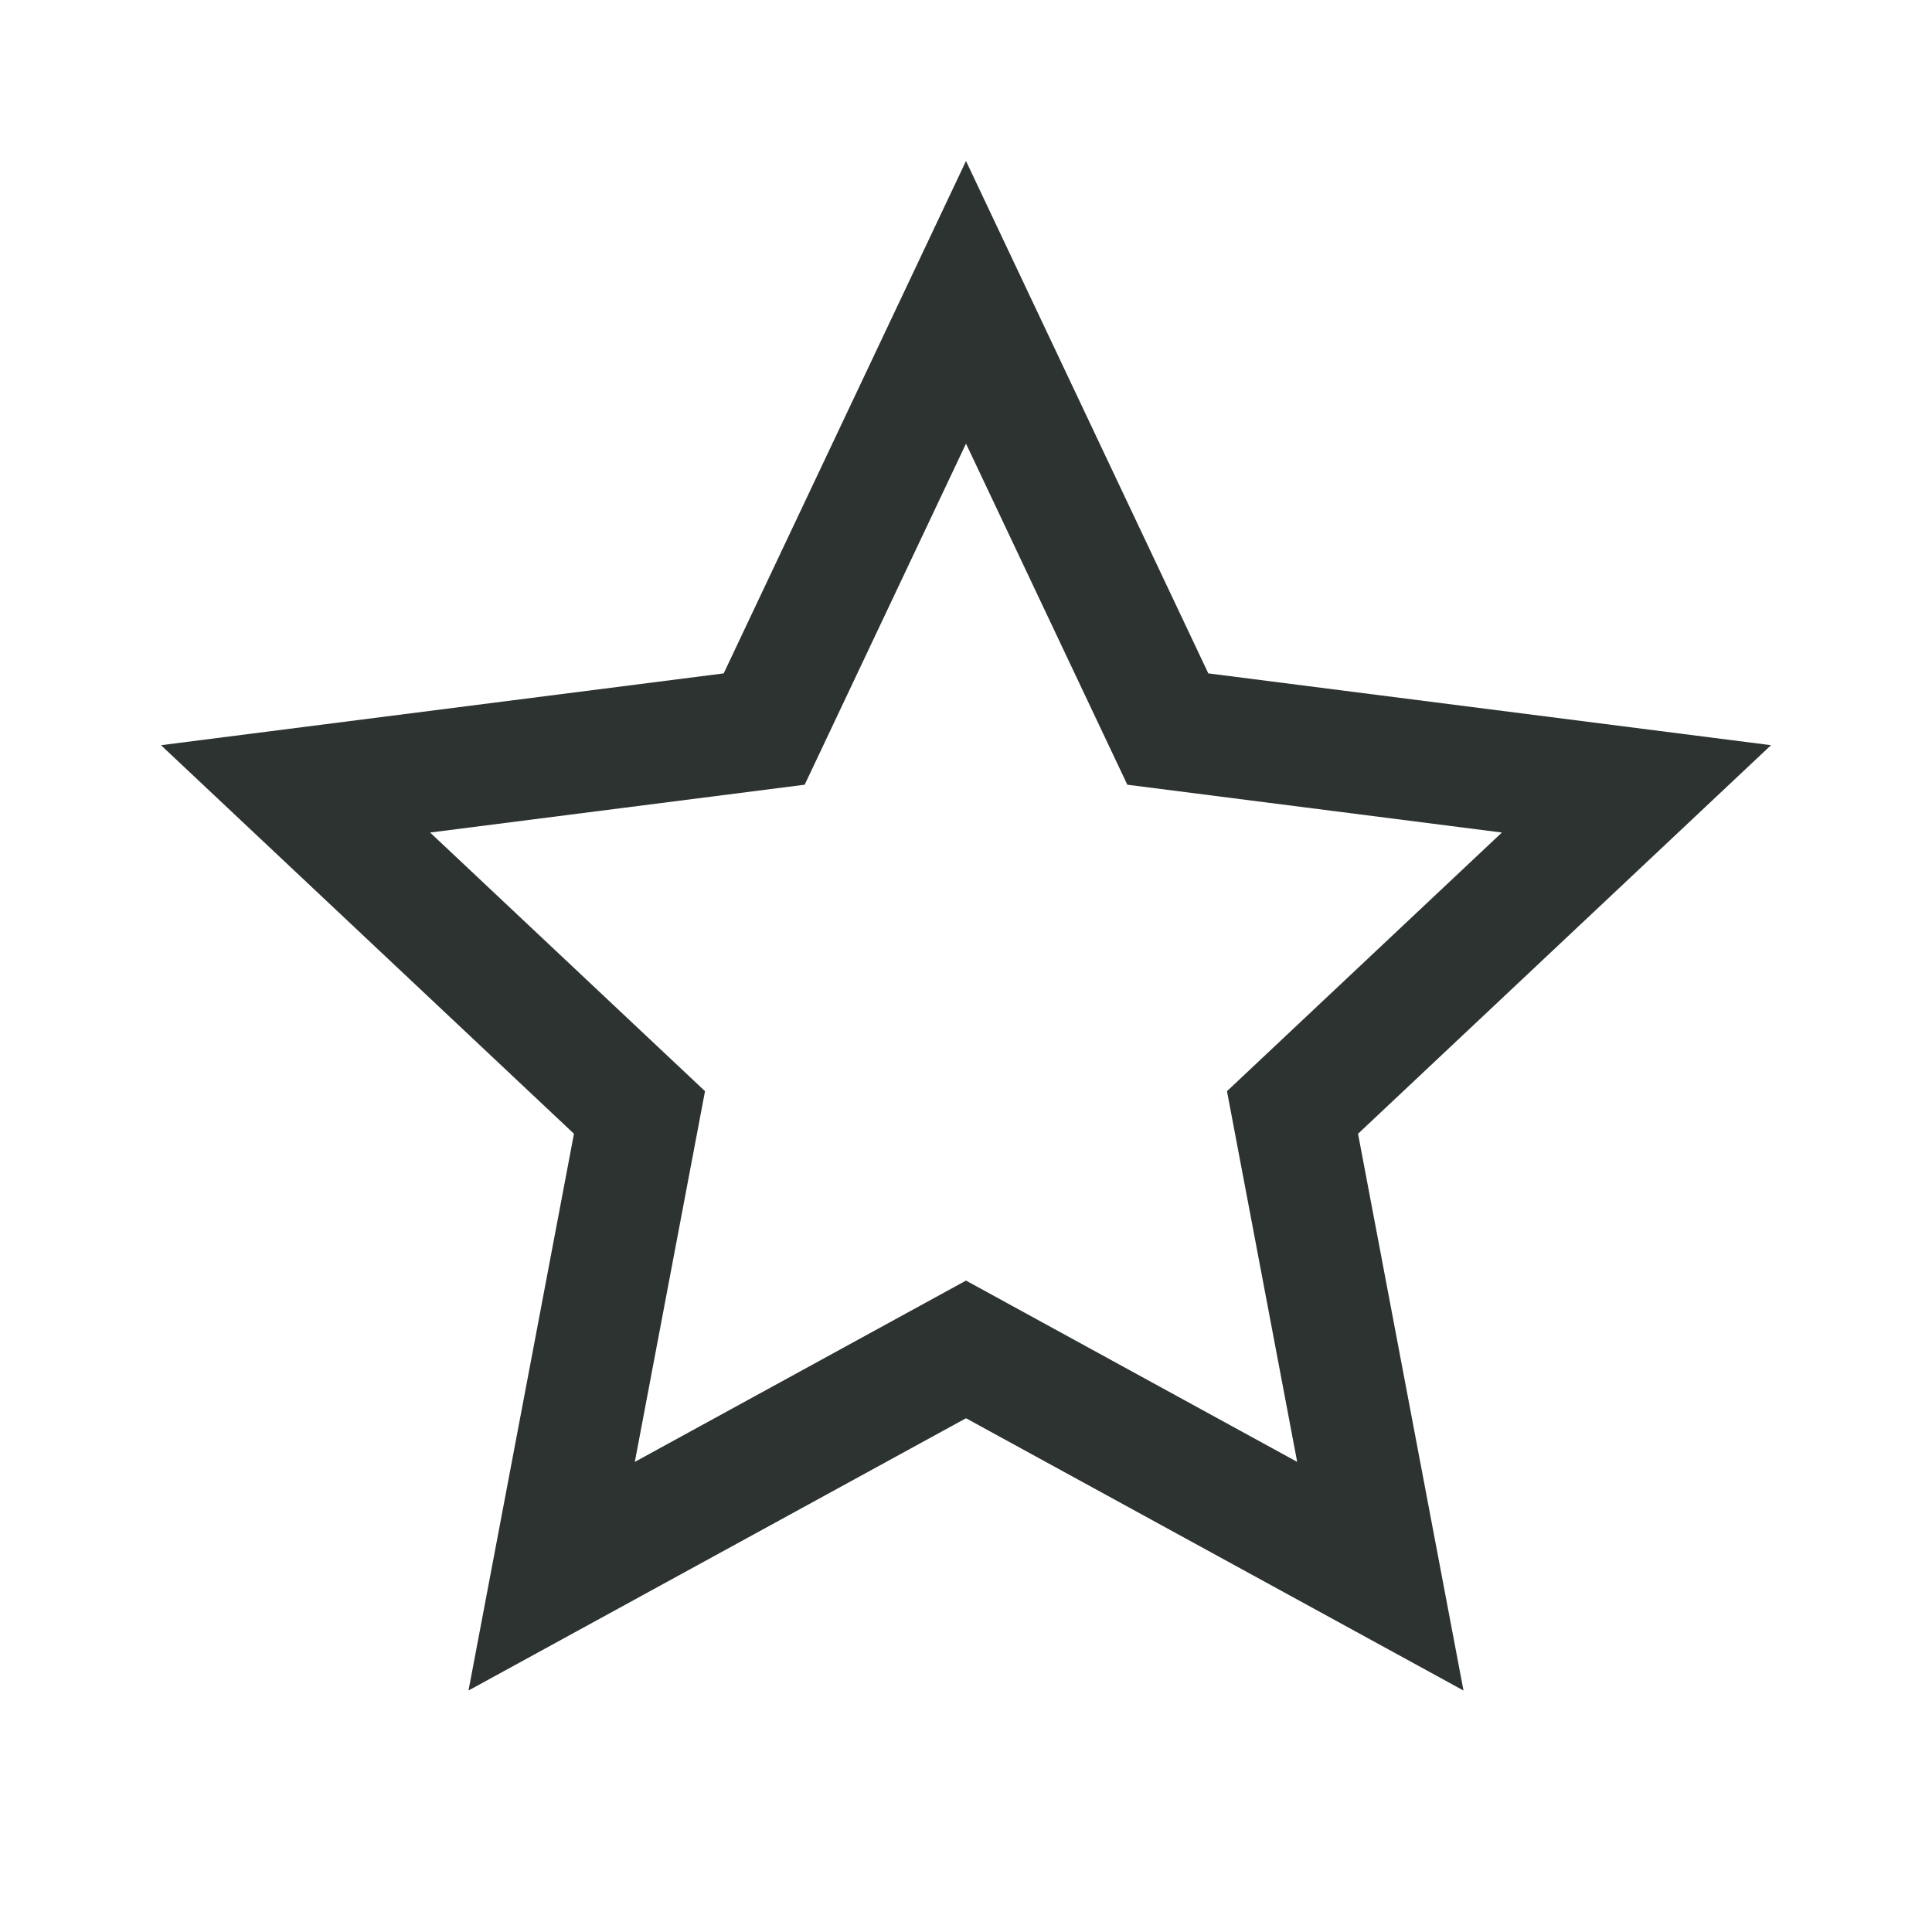
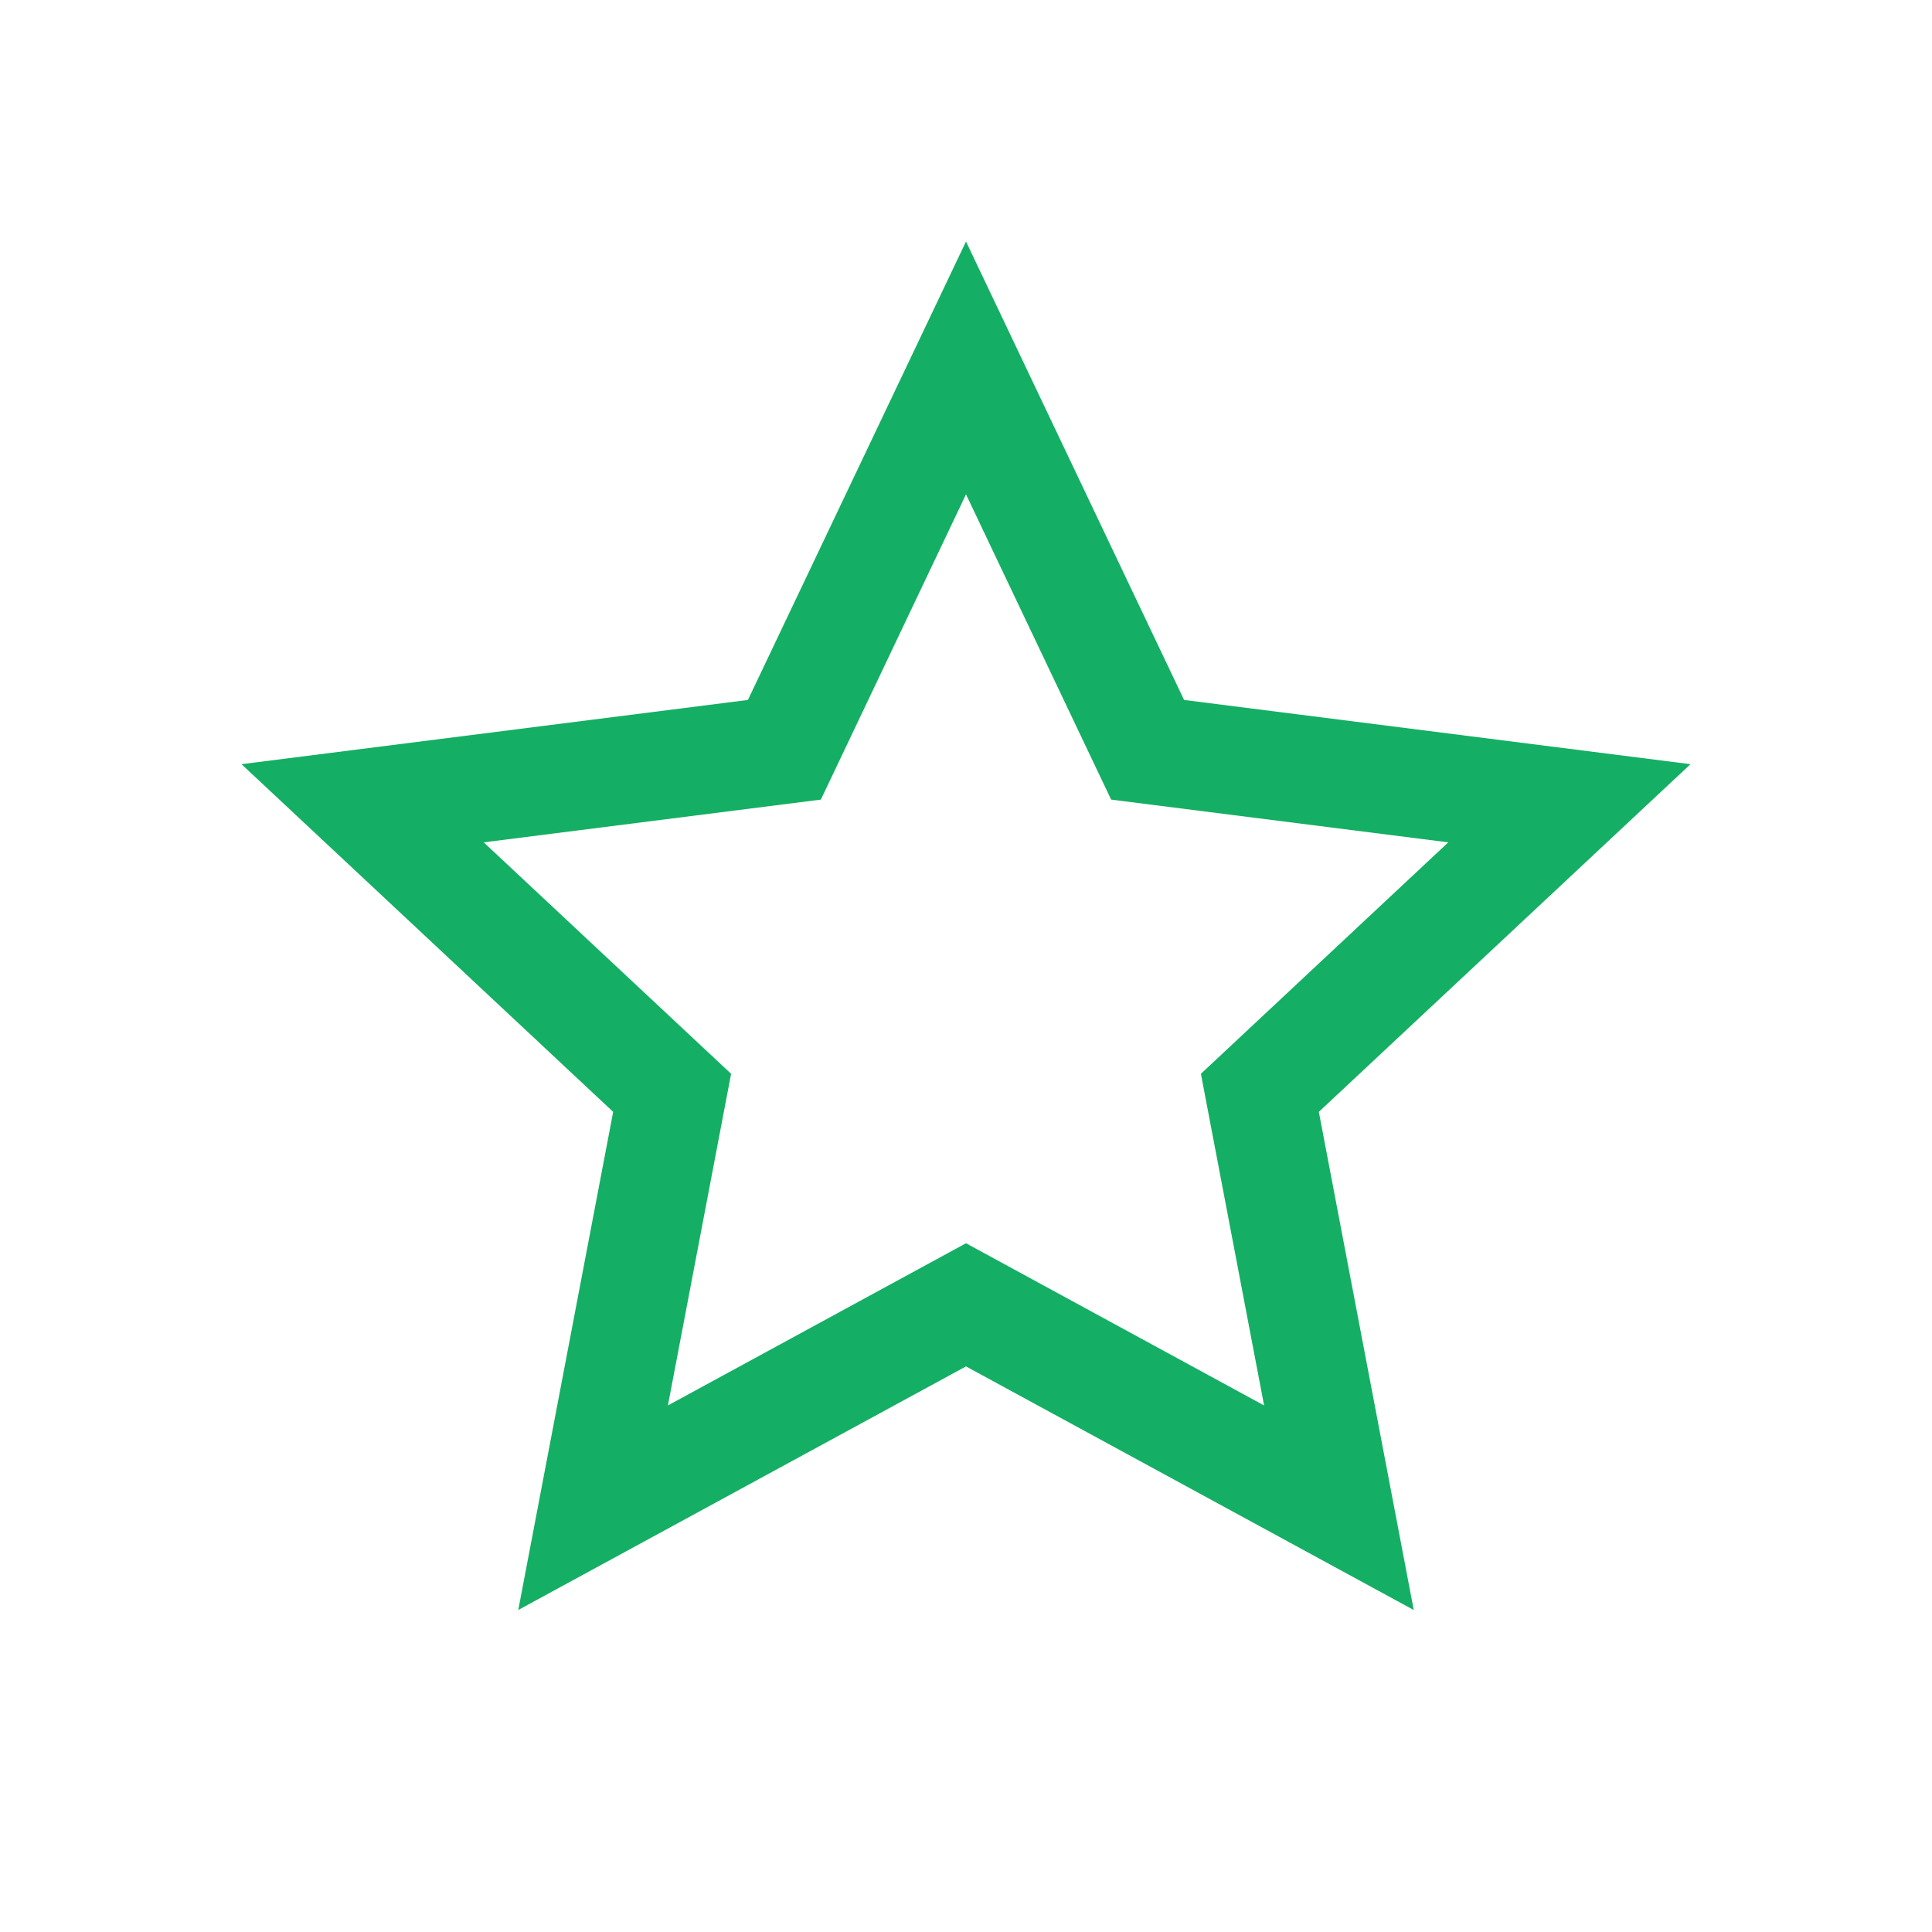
<svg xmlns="http://www.w3.org/2000/svg" width="24" height="24" viewBox="0 0 24 24" fill="none">
-   <path fill-rule="evenodd" clip-rule="evenodd" d="M12 2L15.01 8.365L22 9.257L16.87 14.084L18.18 21L12 17.618L5.82 21L7.13 14.084L2 9.257L8.99 8.365L12 2ZM12 5.511L9.996 9.748L5.343 10.342L8.758 13.555L7.886 18.16L12 15.908L16.114 18.16L15.242 13.555L18.657 10.342L14.004 9.748L12 5.511Z" fill="#2C3330" />
+   <path fill-rule="evenodd" clip-rule="evenodd" d="M12 3L14.709 8.695L21 9.493L16.383 13.812L17.562 20L12 16.974L6.438 20L7.617 13.812L3 9.493L9.291 8.695L12 3ZM12 6.141L10.197 9.933L6.009 10.464L9.082 13.339L8.297 17.459L12 15.444L15.703 17.459L14.918 13.339L17.991 10.464L13.803 9.933L12 6.141Z" fill="#14AF64" />
</svg>
